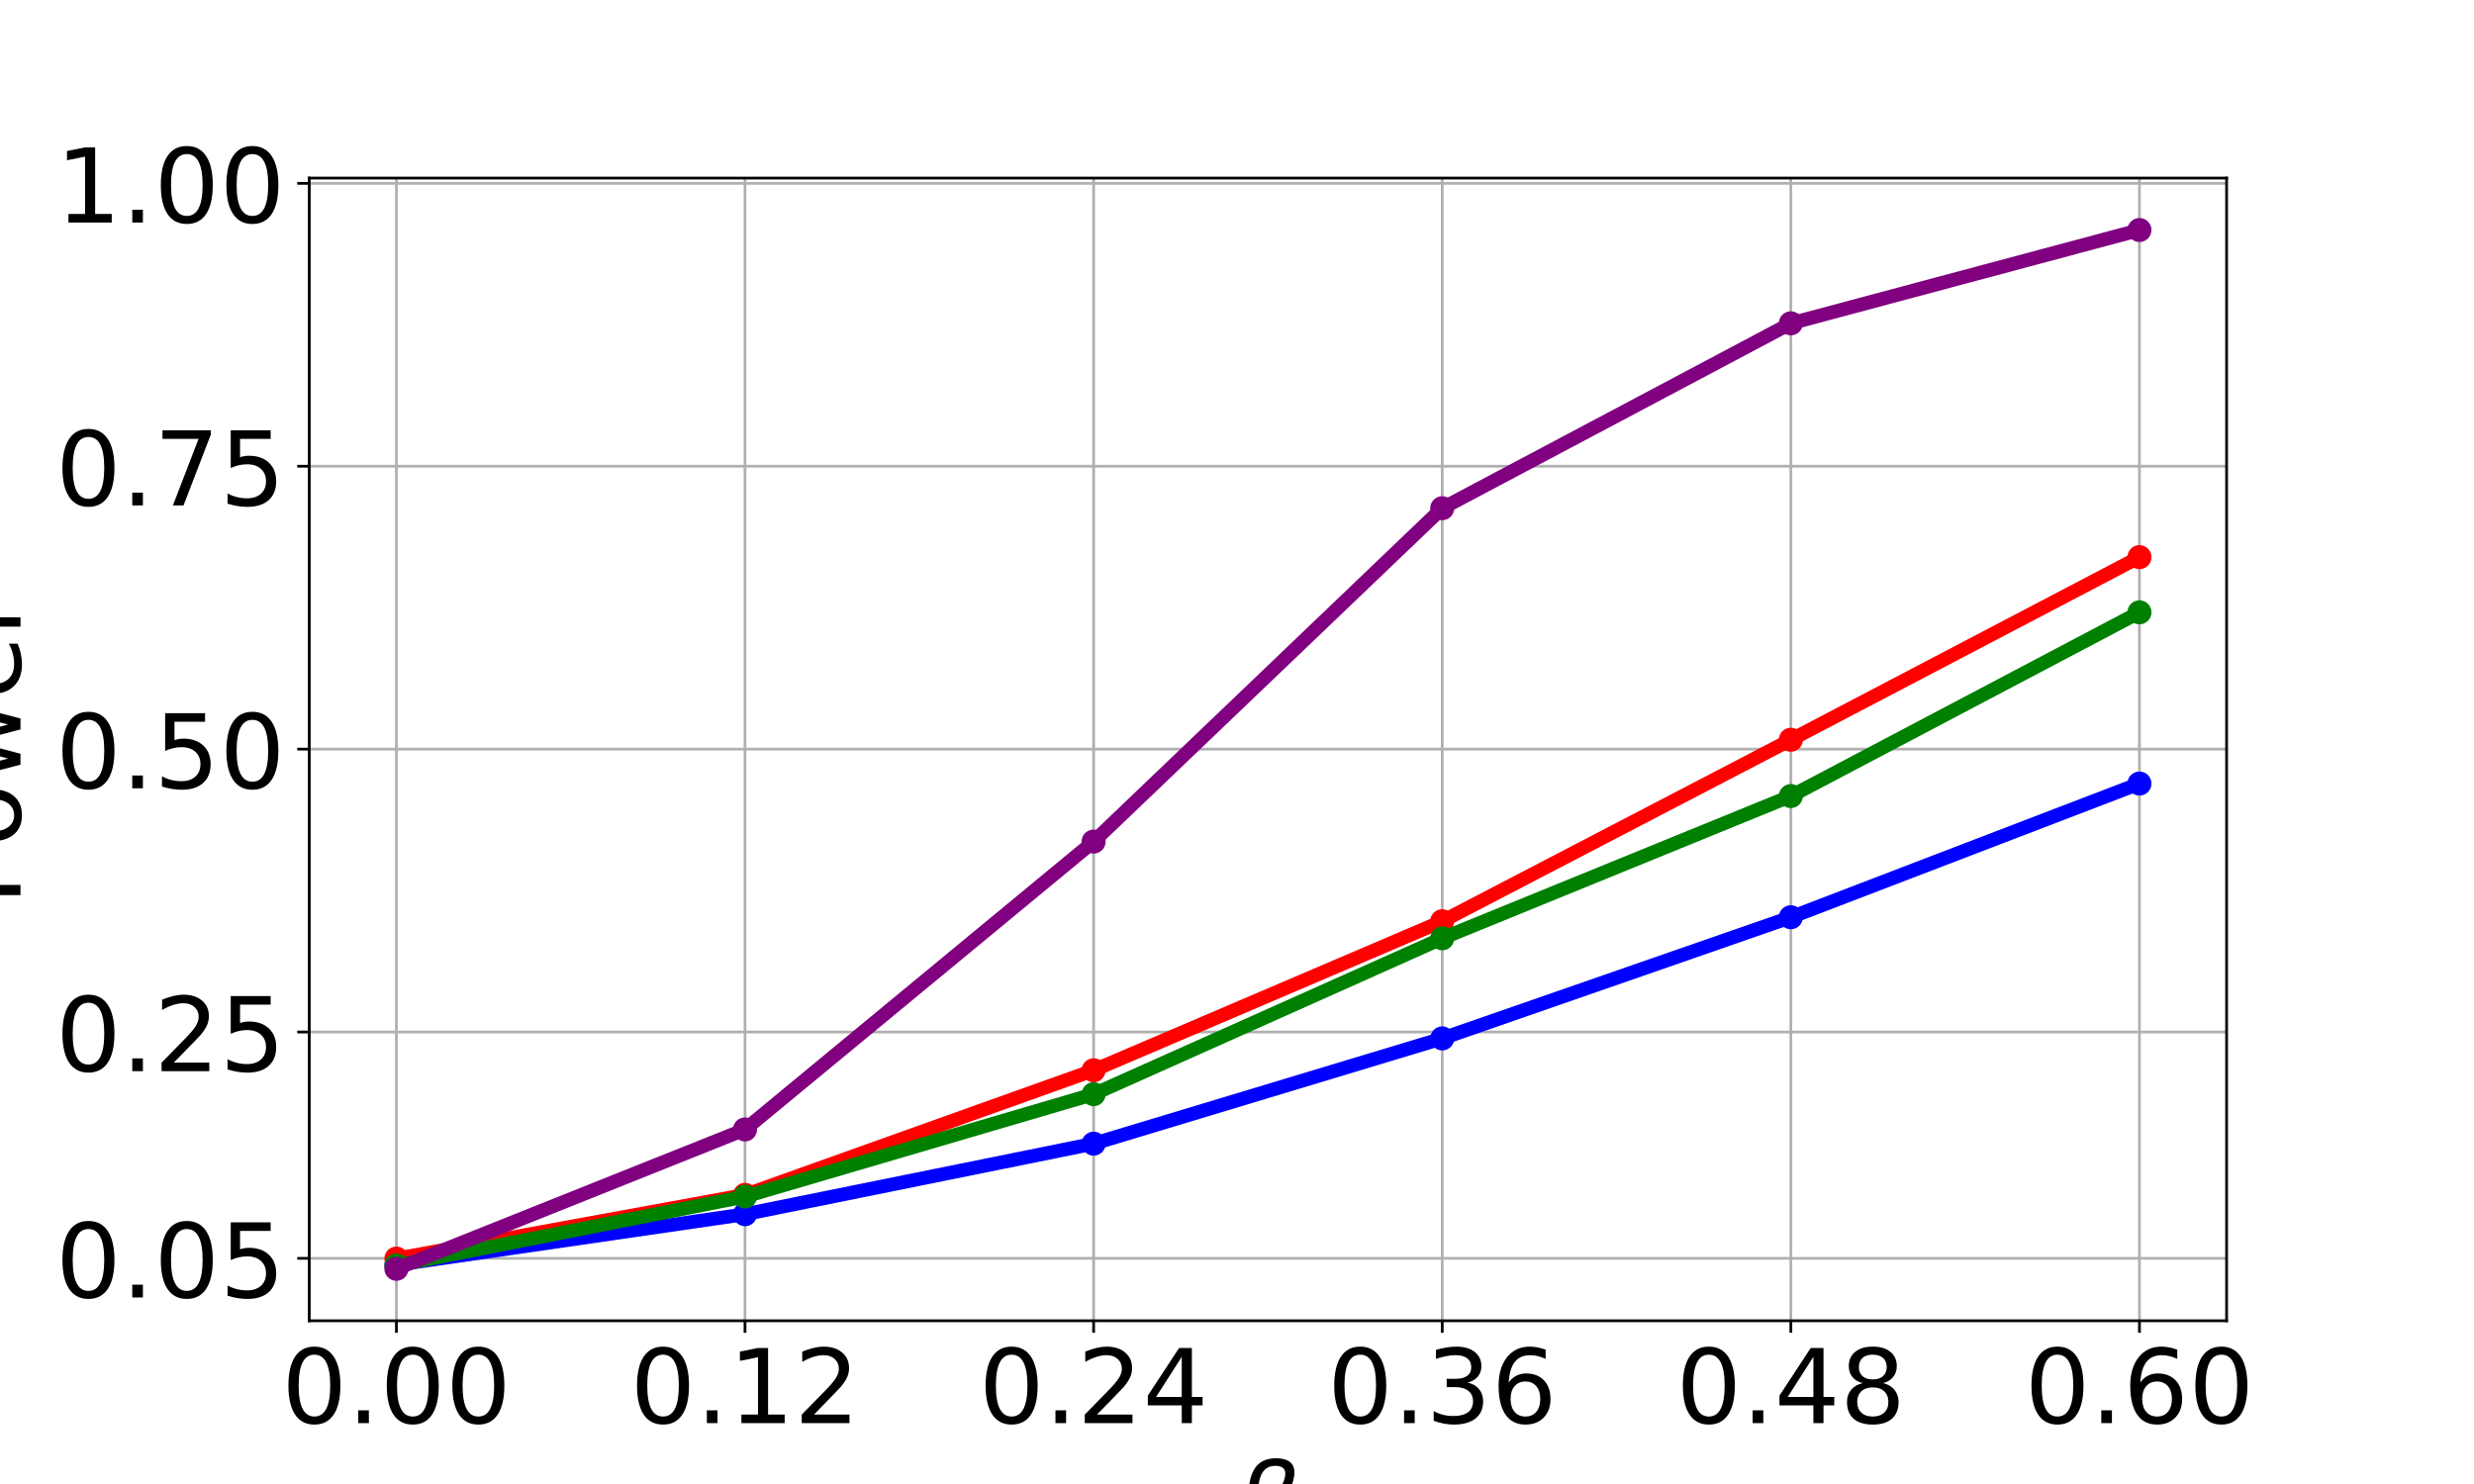
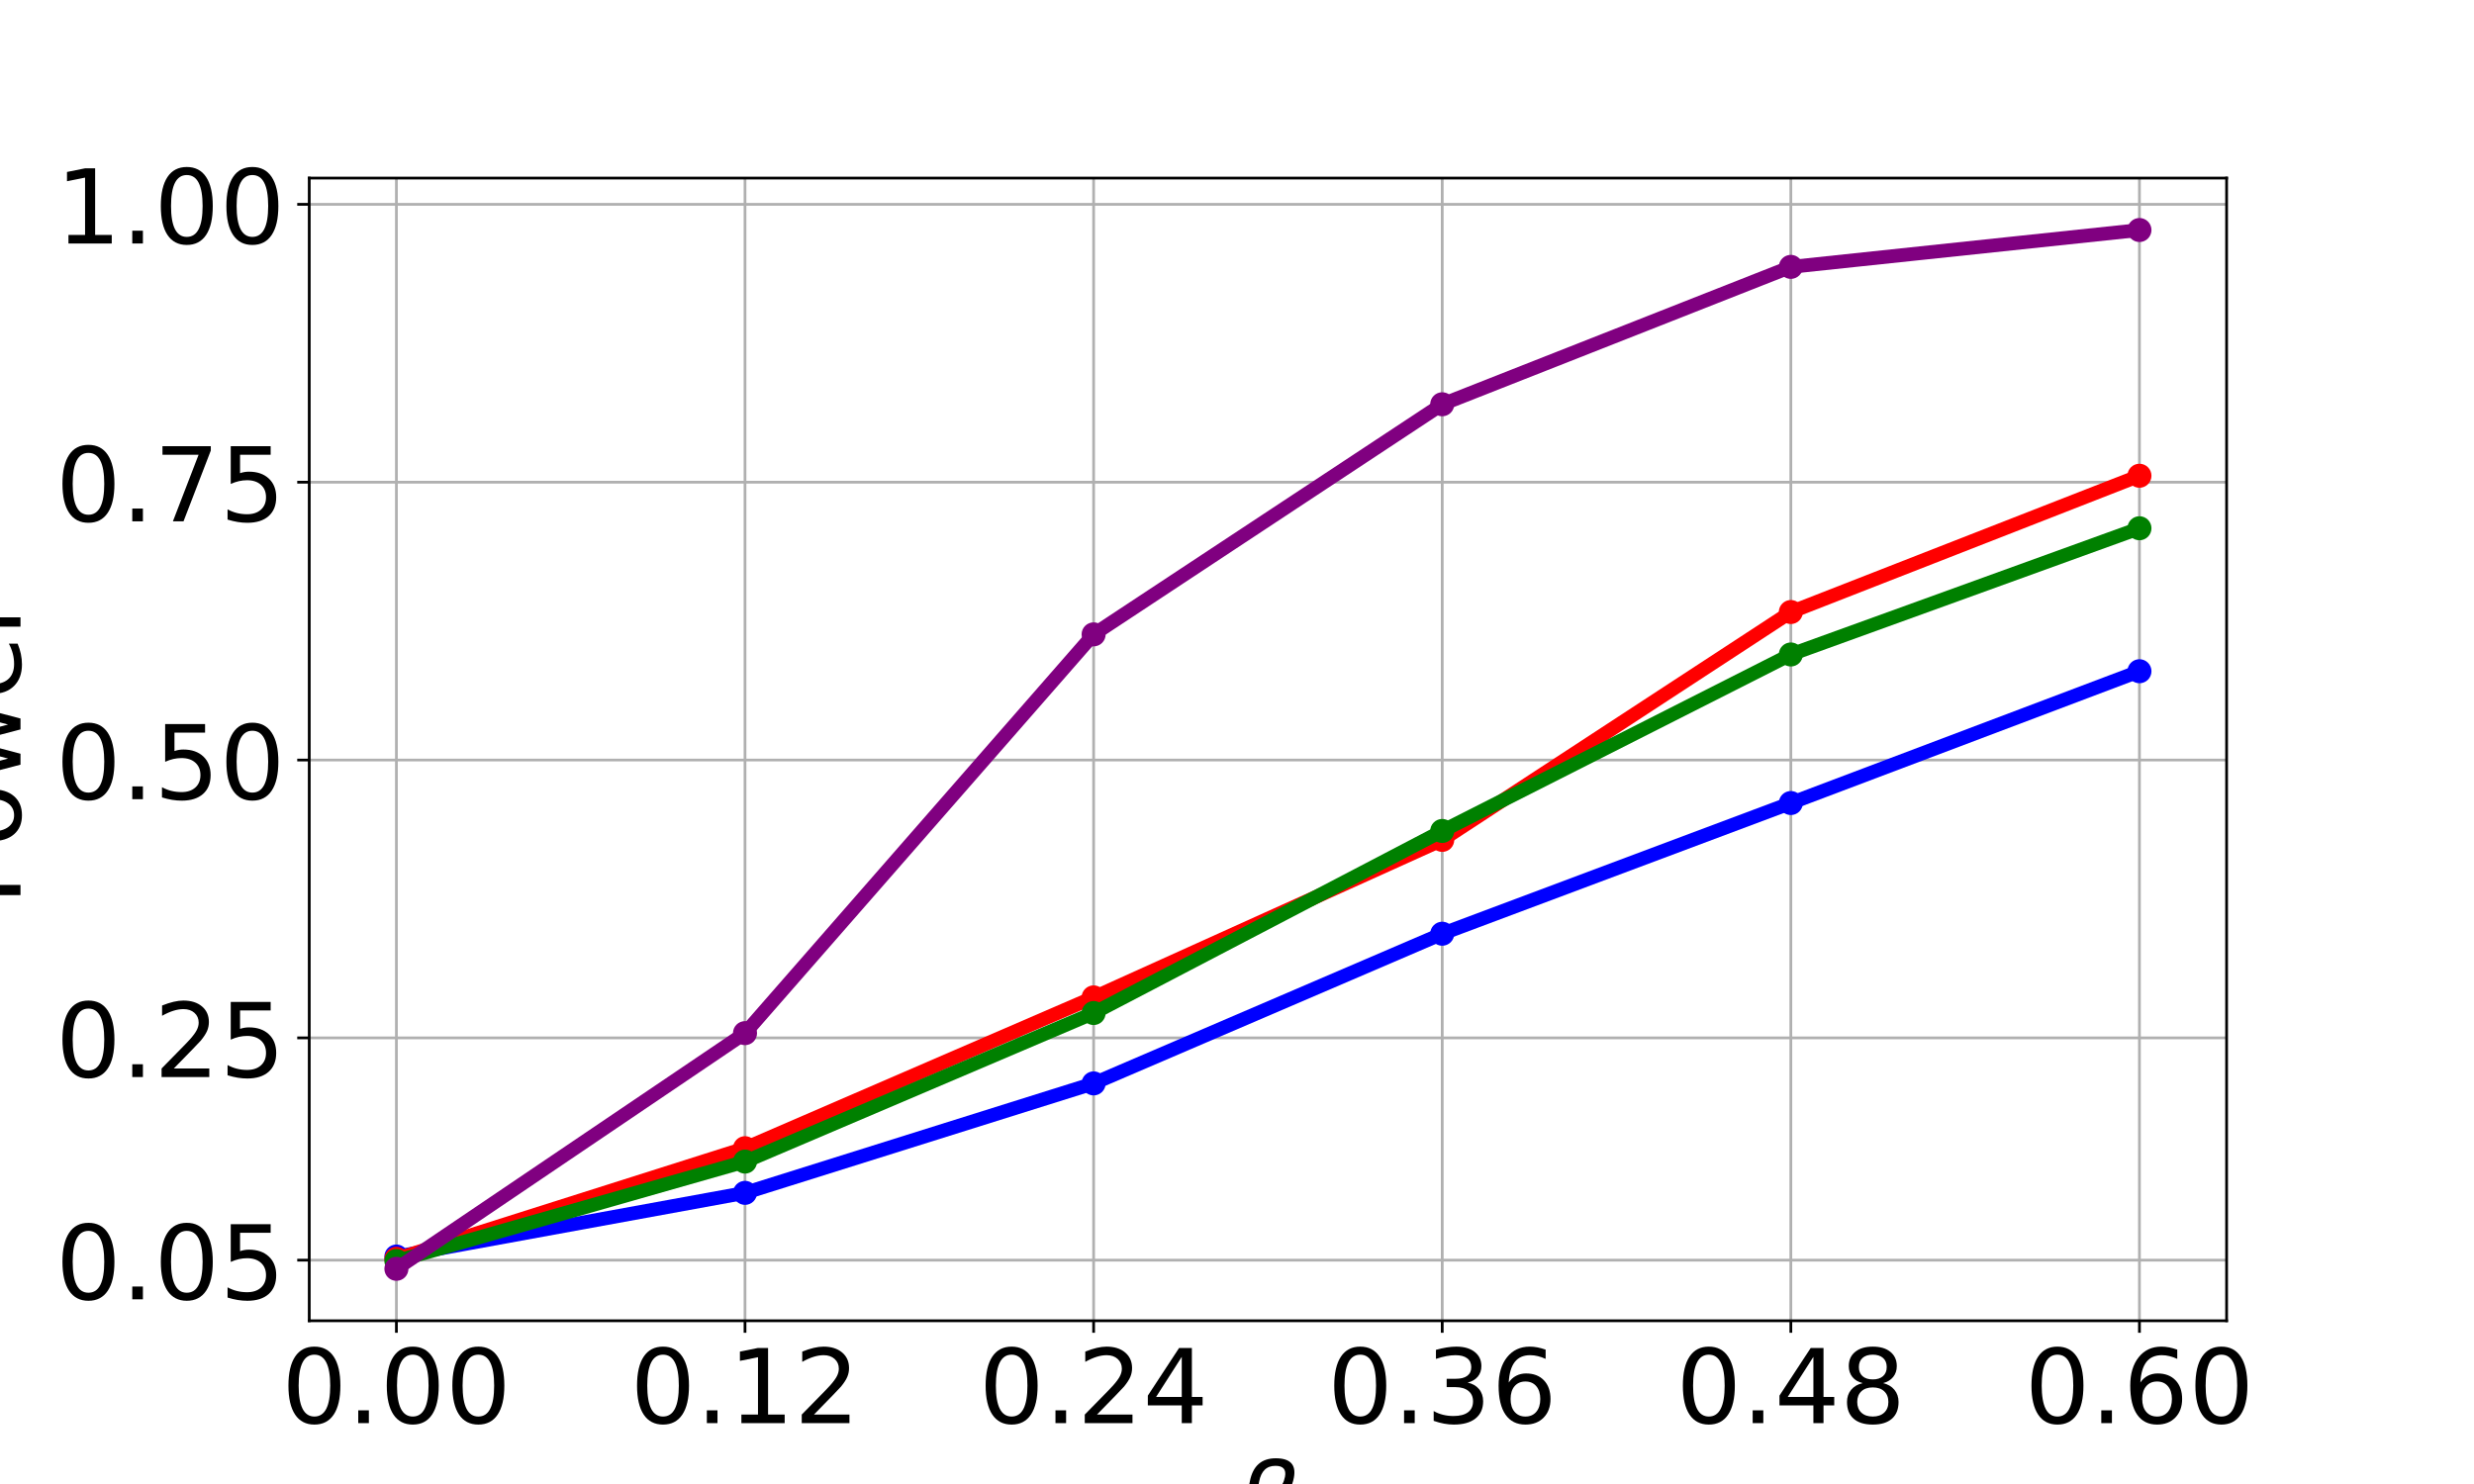
<svg xmlns="http://www.w3.org/2000/svg" xmlns:xlink="http://www.w3.org/1999/xlink" width="720pt" height="432pt" viewBox="0 0 720 432" version="1.1">
  <defs>
    <style type="text/css">*{stroke-linejoin: round; stroke-linecap: butt}</style>
  </defs>
  <g id="figure_1">
    <g id="patch_1">
      <path d="M 0 432  L 720 432  L 720 0  L 0 0  z " style="fill: #ffffff" />
    </g>
    <g id="axes_1">
      <g id="patch_2">
        <path d="M 90 384.48  L 648 384.48  L 648 51.84  L 90 51.84  z " style="fill: #ffffff" />
      </g>
      <g id="matplotlib.axis_1">
        <g id="xtick_1">
          <g id="line2d_1">
-             <path d="M 115.364 384.48  L 115.364 51.84  " clip-path="url(#p33653e7f3c)" style="fill: none; stroke: #b0b0b0; stroke-width: 0.8; stroke-linecap: square" />
+             <path d="M 115.364 384.48  L 115.364 51.84  " clip-path="url(#p236412718e)" style="fill: none; stroke: #b0b0b0; stroke-width: 0.8; stroke-linecap: square" />
          </g>
          <g id="line2d_2">
            <defs>
-               <path id="m1dc0905511" d="M 0 0  L 0 3.5  " style="stroke: #000000; stroke-width: 0.8" />
+               <path id="mf3af768a9d" d="M 0 0  L 0 3.5  " style="stroke: #000000; stroke-width: 0.8" />
            </defs>
            <g>
-               <use xlink:href="#m1dc0905511" x="115.364" y="384.48" style="stroke: #000000; stroke-width: 0.8" />
+               <use xlink:href="#mf3af768a9d" x="115.364" y="384.48" style="stroke: #000000; stroke-width: 0.8" />
            </g>
          </g>
          <g id="text_1">
            <g transform="translate(81.9652 414.2753) scale(0.3 -0.3)">
              <defs>
                <path id="DejaVuSans-30" d="M 2034 4250  Q 1547 4250 1301 3770  Q 1056 3291 1056 2328  Q 1056 1369 1301 889  Q 1547 409 2034 409  Q 2525 409 2770 889  Q 3016 1369 3016 2328  Q 3016 3291 2770 3770  Q 2525 4250 2034 4250  z M 2034 4750  Q 2819 4750 3233 4129  Q 3647 3509 3647 2328  Q 3647 1150 3233 529  Q 2819 -91 2034 -91  Q 1250 -91 836 529  Q 422 1150 422 2328  Q 422 3509 836 4129  Q 1250 4750 2034 4750  z " transform="scale(0.015625)" />
                <path id="DejaVuSans-2e" d="M 684 794  L 1344 794  L 1344 0  L 684 0  L 684 794  z " transform="scale(0.015625)" />
              </defs>
              <use xlink:href="#DejaVuSans-30" />
              <use xlink:href="#DejaVuSans-2e" x="63.623" />
              <use xlink:href="#DejaVuSans-30" x="95.41" />
              <use xlink:href="#DejaVuSans-30" x="159.033" />
            </g>
          </g>
        </g>
        <g id="xtick_2">
          <g id="line2d_3">
-             <path d="M 216.818 384.48  L 216.818 51.84  " clip-path="url(#p33653e7f3c)" style="fill: none; stroke: #b0b0b0; stroke-width: 0.8; stroke-linecap: square" />
+             <path d="M 216.818 384.48  L 216.818 51.84  " clip-path="url(#p236412718e)" style="fill: none; stroke: #b0b0b0; stroke-width: 0.8; stroke-linecap: square" />
          </g>
          <g id="line2d_4">
            <g>
-               <use xlink:href="#m1dc0905511" x="216.818" y="384.48" style="stroke: #000000; stroke-width: 0.8" />
+               <use xlink:href="#mf3af768a9d" x="216.818" y="384.48" style="stroke: #000000; stroke-width: 0.8" />
            </g>
          </g>
          <g id="text_2">
            <g transform="translate(183.4197 414.2753) scale(0.3 -0.3)">
              <defs>
                <path id="DejaVuSans-31" d="M 794 531  L 1825 531  L 1825 4091  L 703 3866  L 703 4441  L 1819 4666  L 2450 4666  L 2450 531  L 3481 531  L 3481 0  L 794 0  L 794 531  z " transform="scale(0.015625)" />
                <path id="DejaVuSans-32" d="M 1228 531  L 3431 531  L 3431 0  L 469 0  L 469 531  Q 828 903 1448 1529  Q 2069 2156 2228 2338  Q 2531 2678 2651 2914  Q 2772 3150 2772 3378  Q 2772 3750 2511 3984  Q 2250 4219 1831 4219  Q 1534 4219 1204 4116  Q 875 4013 500 3803  L 500 4441  Q 881 4594 1212 4672  Q 1544 4750 1819 4750  Q 2544 4750 2975 4387  Q 3406 4025 3406 3419  Q 3406 3131 3298 2873  Q 3191 2616 2906 2266  Q 2828 2175 2409 1742  Q 1991 1309 1228 531  z " transform="scale(0.015625)" />
              </defs>
              <use xlink:href="#DejaVuSans-30" />
              <use xlink:href="#DejaVuSans-2e" x="63.623" />
              <use xlink:href="#DejaVuSans-31" x="95.41" />
              <use xlink:href="#DejaVuSans-32" x="159.033" />
            </g>
          </g>
        </g>
        <g id="xtick_3">
          <g id="line2d_5">
-             <path d="M 318.273 384.48  L 318.273 51.84  " clip-path="url(#p33653e7f3c)" style="fill: none; stroke: #b0b0b0; stroke-width: 0.8; stroke-linecap: square" />
+             <path d="M 318.273 384.48  L 318.273 51.84  " clip-path="url(#p236412718e)" style="fill: none; stroke: #b0b0b0; stroke-width: 0.8; stroke-linecap: square" />
          </g>
          <g id="line2d_6">
            <g>
-               <use xlink:href="#m1dc0905511" x="318.273" y="384.48" style="stroke: #000000; stroke-width: 0.8" />
+               <use xlink:href="#mf3af768a9d" x="318.273" y="384.48" style="stroke: #000000; stroke-width: 0.8" />
            </g>
          </g>
          <g id="text_3">
            <g transform="translate(284.8743 414.2753) scale(0.3 -0.3)">
              <defs>
                <path id="DejaVuSans-34" d="M 2419 4116  L 825 1625  L 2419 1625  L 2419 4116  z M 2253 4666  L 3047 4666  L 3047 1625  L 3713 1625  L 3713 1100  L 3047 1100  L 3047 0  L 2419 0  L 2419 1100  L 313 1100  L 313 1709  L 2253 4666  z " transform="scale(0.015625)" />
              </defs>
              <use xlink:href="#DejaVuSans-30" />
              <use xlink:href="#DejaVuSans-2e" x="63.623" />
              <use xlink:href="#DejaVuSans-32" x="95.41" />
              <use xlink:href="#DejaVuSans-34" x="159.033" />
            </g>
          </g>
        </g>
        <g id="xtick_4">
          <g id="line2d_7">
-             <path d="M 419.727 384.48  L 419.727 51.84  " clip-path="url(#p33653e7f3c)" style="fill: none; stroke: #b0b0b0; stroke-width: 0.8; stroke-linecap: square" />
+             <path d="M 419.727 384.48  L 419.727 51.84  " clip-path="url(#p236412718e)" style="fill: none; stroke: #b0b0b0; stroke-width: 0.8; stroke-linecap: square" />
          </g>
          <g id="line2d_8">
            <g>
-               <use xlink:href="#m1dc0905511" x="419.727" y="384.48" style="stroke: #000000; stroke-width: 0.8" />
+               <use xlink:href="#mf3af768a9d" x="419.727" y="384.48" style="stroke: #000000; stroke-width: 0.8" />
            </g>
          </g>
          <g id="text_4">
            <g transform="translate(386.3288 414.2753) scale(0.3 -0.3)">
              <defs>
                <path id="DejaVuSans-33" d="M 2597 2516  Q 3050 2419 3304 2112  Q 3559 1806 3559 1356  Q 3559 666 3084 287  Q 2609 -91 1734 -91  Q 1441 -91 1130 -33  Q 819 25 488 141  L 488 750  Q 750 597 1062 519  Q 1375 441 1716 441  Q 2309 441 2620 675  Q 2931 909 2931 1356  Q 2931 1769 2642 2001  Q 2353 2234 1838 2234  L 1294 2234  L 1294 2753  L 1863 2753  Q 2328 2753 2575 2939  Q 2822 3125 2822 3475  Q 2822 3834 2567 4026  Q 2313 4219 1838 4219  Q 1578 4219 1281 4162  Q 984 4106 628 3988  L 628 4550  Q 988 4650 1302 4700  Q 1616 4750 1894 4750  Q 2613 4750 3031 4423  Q 3450 4097 3450 3541  Q 3450 3153 3228 2886  Q 3006 2619 2597 2516  z " transform="scale(0.015625)" />
                <path id="DejaVuSans-36" d="M 2113 2584  Q 1688 2584 1439 2293  Q 1191 2003 1191 1497  Q 1191 994 1439 701  Q 1688 409 2113 409  Q 2538 409 2786 701  Q 3034 994 3034 1497  Q 3034 2003 2786 2293  Q 2538 2584 2113 2584  z M 3366 4563  L 3366 3988  Q 3128 4100 2886 4159  Q 2644 4219 2406 4219  Q 1781 4219 1451 3797  Q 1122 3375 1075 2522  Q 1259 2794 1537 2939  Q 1816 3084 2150 3084  Q 2853 3084 3261 2657  Q 3669 2231 3669 1497  Q 3669 778 3244 343  Q 2819 -91 2113 -91  Q 1303 -91 875 529  Q 447 1150 447 2328  Q 447 3434 972 4092  Q 1497 4750 2381 4750  Q 2619 4750 2861 4703  Q 3103 4656 3366 4563  z " transform="scale(0.015625)" />
              </defs>
              <use xlink:href="#DejaVuSans-30" />
              <use xlink:href="#DejaVuSans-2e" x="63.623" />
              <use xlink:href="#DejaVuSans-33" x="95.41" />
              <use xlink:href="#DejaVuSans-36" x="159.033" />
            </g>
          </g>
        </g>
        <g id="xtick_5">
          <g id="line2d_9">
-             <path d="M 521.182 384.48  L 521.182 51.84  " clip-path="url(#p33653e7f3c)" style="fill: none; stroke: #b0b0b0; stroke-width: 0.8; stroke-linecap: square" />
+             <path d="M 521.182 384.48  L 521.182 51.84  " clip-path="url(#p236412718e)" style="fill: none; stroke: #b0b0b0; stroke-width: 0.8; stroke-linecap: square" />
          </g>
          <g id="line2d_10">
            <g>
-               <use xlink:href="#m1dc0905511" x="521.182" y="384.48" style="stroke: #000000; stroke-width: 0.8" />
+               <use xlink:href="#mf3af768a9d" x="521.182" y="384.48" style="stroke: #000000; stroke-width: 0.8" />
            </g>
          </g>
          <g id="text_5">
            <g transform="translate(487.7834 414.2753) scale(0.3 -0.3)">
              <defs>
                <path id="DejaVuSans-38" d="M 2034 2216  Q 1584 2216 1326 1975  Q 1069 1734 1069 1313  Q 1069 891 1326 650  Q 1584 409 2034 409  Q 2484 409 2743 651  Q 3003 894 3003 1313  Q 3003 1734 2745 1975  Q 2488 2216 2034 2216  z M 1403 2484  Q 997 2584 770 2862  Q 544 3141 544 3541  Q 544 4100 942 4425  Q 1341 4750 2034 4750  Q 2731 4750 3128 4425  Q 3525 4100 3525 3541  Q 3525 3141 3298 2862  Q 3072 2584 2669 2484  Q 3125 2378 3379 2068  Q 3634 1759 3634 1313  Q 3634 634 3220 271  Q 2806 -91 2034 -91  Q 1263 -91 848 271  Q 434 634 434 1313  Q 434 1759 690 2068  Q 947 2378 1403 2484  z M 1172 3481  Q 1172 3119 1398 2916  Q 1625 2713 2034 2713  Q 2441 2713 2670 2916  Q 2900 3119 2900 3481  Q 2900 3844 2670 4047  Q 2441 4250 2034 4250  Q 1625 4250 1398 4047  Q 1172 3844 1172 3481  z " transform="scale(0.015625)" />
              </defs>
              <use xlink:href="#DejaVuSans-30" />
              <use xlink:href="#DejaVuSans-2e" x="63.623" />
              <use xlink:href="#DejaVuSans-34" x="95.41" />
              <use xlink:href="#DejaVuSans-38" x="159.033" />
            </g>
          </g>
        </g>
        <g id="xtick_6">
          <g id="line2d_11">
-             <path d="M 622.636 384.48  L 622.636 51.84  " clip-path="url(#p33653e7f3c)" style="fill: none; stroke: #b0b0b0; stroke-width: 0.8; stroke-linecap: square" />
+             <path d="M 622.636 384.48  L 622.636 51.84  " clip-path="url(#p236412718e)" style="fill: none; stroke: #b0b0b0; stroke-width: 0.8; stroke-linecap: square" />
          </g>
          <g id="line2d_12">
            <g>
-               <use xlink:href="#m1dc0905511" x="622.636" y="384.48" style="stroke: #000000; stroke-width: 0.8" />
+               <use xlink:href="#mf3af768a9d" x="622.636" y="384.48" style="stroke: #000000; stroke-width: 0.8" />
            </g>
          </g>
          <g id="text_6">
            <g transform="translate(589.2379 414.2753) scale(0.3 -0.3)">
              <use xlink:href="#DejaVuSans-30" />
              <use xlink:href="#DejaVuSans-2e" x="63.623" />
              <use xlink:href="#DejaVuSans-36" x="95.41" />
              <use xlink:href="#DejaVuSans-30" x="159.033" />
            </g>
          </g>
        </g>
        <g id="text_7">
          <g transform="translate(359.4 447.6144) scale(0.3 -0.3)">
            <defs>
              <path id="DejaVuSans-Oblique-3b2" d="M 872 216  L 572 -1331  L -6 -1331  L 928 3478  Q 1206 4903 2538 4903  Q 3888 4903 3659 3700  Q 3503 2844 2894 2531  Q 3713 2250 3553 1416  Q 3272 -69 1759 -66  Q 1097 -63 872 216  z M 1019 966  Q 1259 422 1875 425  Q 2775 425 2966 1406  Q 3138 2288 1675 2219  L 1778 2750  Q 2909 2731 3106 3750  Q 3241 4438 2509 4434  Q 1691 4434 1503 3459  L 1019 966  z " transform="scale(0.015625)" />
            </defs>
            <use xlink:href="#DejaVuSans-Oblique-3b2" transform="translate(0 0.390625)" />
          </g>
        </g>
      </g>
      <g id="matplotlib.axis_2">
        <g id="ytick_1">
          <g id="line2d_13">
-             <path d="M 90 300.426  L 648 300.426  " clip-path="url(#p33653e7f3c)" style="fill: none; stroke: #b0b0b0; stroke-width: 0.8; stroke-linecap: square" />
+             <path d="M 90 302.133  L 648 302.133  " clip-path="url(#p236412718e)" style="fill: none; stroke: #b0b0b0; stroke-width: 0.8; stroke-linecap: square" />
          </g>
          <g id="line2d_14">
            <defs>
-               <path id="m7a23d8d7e8" d="M 0 0  L -3.5 0  " style="stroke: #000000; stroke-width: 0.8" />
+               <path id="m9c028bab75" d="M 0 0  L -3.5 0  " style="stroke: #000000; stroke-width: 0.8" />
            </defs>
            <g>
-               <use xlink:href="#m7a23d8d7e8" x="90" y="300.426" style="stroke: #000000; stroke-width: 0.8" />
+               <use xlink:href="#m9c028bab75" x="90" y="302.133" style="stroke: #000000; stroke-width: 0.8" />
            </g>
          </g>
          <g id="text_8">
-             <g transform="translate(16.20312 311.8234) scale(0.3 -0.3)">
+             <g transform="translate(16.20312 313.5306) scale(0.3 -0.3)">
              <defs>
                <path id="DejaVuSans-35" d="M 691 4666  L 3169 4666  L 3169 4134  L 1269 4134  L 1269 2991  Q 1406 3038 1543 3061  Q 1681 3084 1819 3084  Q 2600 3084 3056 2656  Q 3513 2228 3513 1497  Q 3513 744 3044 326  Q 2575 -91 1722 -91  Q 1428 -91 1123 -41  Q 819 9 494 109  L 494 744  Q 775 591 1075 516  Q 1375 441 1709 441  Q 2250 441 2565 725  Q 2881 1009 2881 1497  Q 2881 1984 2565 2268  Q 2250 2553 1709 2553  Q 1456 2553 1204 2497  Q 953 2441 691 2322  L 691 4666  z " transform="scale(0.015625)" />
              </defs>
              <use xlink:href="#DejaVuSans-30" />
              <use xlink:href="#DejaVuSans-2e" x="63.623" />
              <use xlink:href="#DejaVuSans-32" x="95.41" />
              <use xlink:href="#DejaVuSans-35" x="159.033" />
            </g>
          </g>
        </g>
        <g id="ytick_2">
          <g id="line2d_15">
-             <path d="M 90 218.077  L 648 218.077  " clip-path="url(#p33653e7f3c)" style="fill: none; stroke: #b0b0b0; stroke-width: 0.8; stroke-linecap: square" />
+             <path d="M 90 221.249  L 648 221.249  " clip-path="url(#p236412718e)" style="fill: none; stroke: #b0b0b0; stroke-width: 0.8; stroke-linecap: square" />
          </g>
          <g id="line2d_16">
            <g>
-               <use xlink:href="#m7a23d8d7e8" x="90" y="218.077" style="stroke: #000000; stroke-width: 0.8" />
+               <use xlink:href="#m9c028bab75" x="90" y="221.249" style="stroke: #000000; stroke-width: 0.8" />
            </g>
          </g>
          <g id="text_9">
-             <g transform="translate(16.20312 229.4749) scale(0.3 -0.3)">
+             <g transform="translate(16.20312 232.6467) scale(0.3 -0.3)">
              <use xlink:href="#DejaVuSans-30" />
              <use xlink:href="#DejaVuSans-2e" x="63.623" />
              <use xlink:href="#DejaVuSans-35" x="95.41" />
              <use xlink:href="#DejaVuSans-30" x="159.033" />
            </g>
          </g>
        </g>
        <g id="ytick_3">
          <g id="line2d_17">
-             <path d="M 90 135.729  L 648 135.729  " clip-path="url(#p33653e7f3c)" style="fill: none; stroke: #b0b0b0; stroke-width: 0.8; stroke-linecap: square" />
+             <path d="M 90 140.365  L 648 140.365  " clip-path="url(#p236412718e)" style="fill: none; stroke: #b0b0b0; stroke-width: 0.8; stroke-linecap: square" />
          </g>
          <g id="line2d_18">
            <g>
-               <use xlink:href="#m7a23d8d7e8" x="90" y="135.729" style="stroke: #000000; stroke-width: 0.8" />
+               <use xlink:href="#m9c028bab75" x="90" y="140.365" style="stroke: #000000; stroke-width: 0.8" />
            </g>
          </g>
          <g id="text_10">
-             <g transform="translate(16.20312 147.1263) scale(0.3 -0.3)">
+             <g transform="translate(16.20312 151.7628) scale(0.3 -0.3)">
              <defs>
                <path id="DejaVuSans-37" d="M 525 4666  L 3525 4666  L 3525 4397  L 1831 0  L 1172 0  L 2766 4134  L 525 4134  L 525 4666  z " transform="scale(0.015625)" />
              </defs>
              <use xlink:href="#DejaVuSans-30" />
              <use xlink:href="#DejaVuSans-2e" x="63.623" />
              <use xlink:href="#DejaVuSans-37" x="95.41" />
              <use xlink:href="#DejaVuSans-35" x="159.033" />
            </g>
          </g>
        </g>
        <g id="ytick_4">
          <g id="line2d_19">
-             <path d="M 90 53.38  L 648 53.38  " clip-path="url(#p33653e7f3c)" style="fill: none; stroke: #b0b0b0; stroke-width: 0.8; stroke-linecap: square" />
+             <path d="M 90 59.481  L 648 59.481  " clip-path="url(#p236412718e)" style="fill: none; stroke: #b0b0b0; stroke-width: 0.8; stroke-linecap: square" />
          </g>
          <g id="line2d_20">
            <g>
-               <use xlink:href="#m7a23d8d7e8" x="90" y="53.38" style="stroke: #000000; stroke-width: 0.8" />
+               <use xlink:href="#m9c028bab75" x="90" y="59.481" style="stroke: #000000; stroke-width: 0.8" />
            </g>
          </g>
          <g id="text_11">
-             <g transform="translate(16.20312 64.77781) scale(0.3 -0.3)">
+             <g transform="translate(16.20312 70.87895) scale(0.3 -0.3)">
              <use xlink:href="#DejaVuSans-31" />
              <use xlink:href="#DejaVuSans-2e" x="63.623" />
              <use xlink:href="#DejaVuSans-30" x="95.41" />
              <use xlink:href="#DejaVuSans-30" x="159.033" />
            </g>
          </g>
        </g>
        <g id="ytick_5">
          <g id="line2d_21">
-             <path d="M 90 366.305  L 648 366.305  " clip-path="url(#p33653e7f3c)" style="fill: none; stroke: #b0b0b0; stroke-width: 0.8; stroke-linecap: square" />
+             <path d="M 90 366.84  L 648 366.84  " clip-path="url(#p236412718e)" style="fill: none; stroke: #b0b0b0; stroke-width: 0.8; stroke-linecap: square" />
          </g>
          <g id="line2d_22">
            <g>
-               <use xlink:href="#m7a23d8d7e8" x="90" y="366.305" style="stroke: #000000; stroke-width: 0.8" />
+               <use xlink:href="#m9c028bab75" x="90" y="366.84" style="stroke: #000000; stroke-width: 0.8" />
            </g>
          </g>
          <g id="text_12">
-             <g transform="translate(16.20312 377.7022) scale(0.3 -0.3)">
+             <g transform="translate(16.20312 378.2377) scale(0.3 -0.3)">
              <use xlink:href="#DejaVuSans-30" />
              <use xlink:href="#DejaVuSans-2e" x="63.623" />
              <use xlink:href="#DejaVuSans-30" x="95.41" />
              <use xlink:href="#DejaVuSans-35" x="159.033" />
            </g>
          </g>
        </g>
        <g id="text_13">
          <g transform="translate(5.964062 263.5022) rotate(-90) scale(0.3 -0.3)">
            <defs>
              <path id="DejaVuSans-50" d="M 1259 4147  L 1259 2394  L 2053 2394  Q 2494 2394 2734 2622  Q 2975 2850 2975 3272  Q 2975 3691 2734 3919  Q 2494 4147 2053 4147  L 1259 4147  z M 628 4666  L 2053 4666  Q 2838 4666 3239 4311  Q 3641 3956 3641 3272  Q 3641 2581 3239 2228  Q 2838 1875 2053 1875  L 1259 1875  L 1259 0  L 628 0  L 628 4666  z " transform="scale(0.015625)" />
              <path id="DejaVuSans-6f" d="M 1959 3097  Q 1497 3097 1228 2736  Q 959 2375 959 1747  Q 959 1119 1226 758  Q 1494 397 1959 397  Q 2419 397 2687 759  Q 2956 1122 2956 1747  Q 2956 2369 2687 2733  Q 2419 3097 1959 3097  z M 1959 3584  Q 2709 3584 3137 3096  Q 3566 2609 3566 1747  Q 3566 888 3137 398  Q 2709 -91 1959 -91  Q 1206 -91 779 398  Q 353 888 353 1747  Q 353 2609 779 3096  Q 1206 3584 1959 3584  z " transform="scale(0.015625)" />
              <path id="DejaVuSans-77" d="M 269 3500  L 844 3500  L 1563 769  L 2278 3500  L 2956 3500  L 3675 769  L 4391 3500  L 4966 3500  L 4050 0  L 3372 0  L 2619 2869  L 1863 0  L 1184 0  L 269 3500  z " transform="scale(0.015625)" />
              <path id="DejaVuSans-65" d="M 3597 1894  L 3597 1613  L 953 1613  Q 991 1019 1311 708  Q 1631 397 2203 397  Q 2534 397 2845 478  Q 3156 559 3463 722  L 3463 178  Q 3153 47 2828 -22  Q 2503 -91 2169 -91  Q 1331 -91 842 396  Q 353 884 353 1716  Q 353 2575 817 3079  Q 1281 3584 2069 3584  Q 2775 3584 3186 3129  Q 3597 2675 3597 1894  z M 3022 2063  Q 3016 2534 2758 2815  Q 2500 3097 2075 3097  Q 1594 3097 1305 2825  Q 1016 2553 972 2059  L 3022 2063  z " transform="scale(0.015625)" />
              <path id="DejaVuSans-72" d="M 2631 2963  Q 2534 3019 2420 3045  Q 2306 3072 2169 3072  Q 1681 3072 1420 2755  Q 1159 2438 1159 1844  L 1159 0  L 581 0  L 581 3500  L 1159 3500  L 1159 2956  Q 1341 3275 1631 3429  Q 1922 3584 2338 3584  Q 2397 3584 2469 3576  Q 2541 3569 2628 3553  L 2631 2963  z " transform="scale(0.015625)" />
            </defs>
            <use xlink:href="#DejaVuSans-50" />
            <use xlink:href="#DejaVuSans-6f" x="56.678" />
            <use xlink:href="#DejaVuSans-77" x="117.859" />
            <use xlink:href="#DejaVuSans-65" x="199.646" />
            <use xlink:href="#DejaVuSans-72" x="261.17" />
          </g>
        </g>
      </g>
      <g id="line2d_23">
-         <path d="M 115.364 368.201  L 216.818 353.462  L 318.273 332.926  L 419.727 302.289  L 521.182 267.014  L 622.636 228.096  " clip-path="url(#p33653e7f3c)" style="fill: none; stroke: #0000ff; stroke-width: 4; stroke-linecap: square" />
+         <path d="M 115.364 365.783  L 216.818 347.249  L 318.273 315.383  L 419.727 271.812  L 521.182 233.768  L 622.636 195.399  " clip-path="url(#p236412718e)" style="fill: none; stroke: #0000ff; stroke-width: 4; stroke-linecap: square" />
        <defs>
-           <path id="m9dc13ab843" d="M 0 3  C 0.796 3 1.559 2.684 2.121 2.121  C 2.684 1.559 3 0.796 3 0  C 3 -0.796 2.684 -1.559 2.121 -2.121  C 1.559 -2.684 0.796 -3 0 -3  C -0.796 -3 -1.559 -2.684 -2.121 -2.121  C -2.684 -1.559 -3 -0.796 -3 0  C -3 0.796 -2.684 1.559 -2.121 2.121  C -1.559 2.684 -0.796 3 0 3  z " style="stroke: #0000ff" />
+           <path id="mfd827bd899" d="M 0 3  C 0.796 3 1.559 2.684 2.121 2.121  C 2.684 1.559 3 0.796 3 0  C 3 -0.796 2.684 -1.559 2.121 -2.121  C 1.559 -2.684 0.796 -3 0 -3  C -0.796 -3 -1.559 -2.684 -2.121 -2.121  C -2.684 -1.559 -3 -0.796 -3 0  C -3 0.796 -2.684 1.559 -2.121 2.121  C -1.559 2.684 -0.796 3 0 3  z " style="stroke: #0000ff" />
        </defs>
-         <g clip-path="url(#p33653e7f3c)">
-           <use xlink:href="#m9dc13ab843" x="115.364" y="368.201" style="fill: #0000ff; stroke: #0000ff" />
-           <use xlink:href="#m9dc13ab843" x="216.818" y="353.462" style="fill: #0000ff; stroke: #0000ff" />
-           <use xlink:href="#m9dc13ab843" x="318.273" y="332.926" style="fill: #0000ff; stroke: #0000ff" />
-           <use xlink:href="#m9dc13ab843" x="419.727" y="302.289" style="fill: #0000ff; stroke: #0000ff" />
-           <use xlink:href="#m9dc13ab843" x="521.182" y="267.014" style="fill: #0000ff; stroke: #0000ff" />
-           <use xlink:href="#m9dc13ab843" x="622.636" y="228.096" style="fill: #0000ff; stroke: #0000ff" />
+         <g clip-path="url(#p236412718e)">
+           <use xlink:href="#mfd827bd899" x="115.364" y="365.783" style="fill: #0000ff; stroke: #0000ff" />
+           <use xlink:href="#mfd827bd899" x="216.818" y="347.249" style="fill: #0000ff; stroke: #0000ff" />
+           <use xlink:href="#mfd827bd899" x="318.273" y="315.383" style="fill: #0000ff; stroke: #0000ff" />
+           <use xlink:href="#mfd827bd899" x="419.727" y="271.812" style="fill: #0000ff; stroke: #0000ff" />
+           <use xlink:href="#mfd827bd899" x="521.182" y="233.768" style="fill: #0000ff; stroke: #0000ff" />
+           <use xlink:href="#mfd827bd899" x="622.636" y="195.399" style="fill: #0000ff; stroke: #0000ff" />
        </g>
      </g>
      <g id="line2d_24">
-         <path d="M 115.364 366.379  L 216.818 347.831  L 318.273 311.563  L 419.727 268.174  L 521.182 215.345  L 622.636 162.185  " clip-path="url(#p33653e7f3c)" style="fill: none; stroke: #ff0000; stroke-width: 4; stroke-linecap: square" />
+         <path d="M 115.364 366.434  L 216.818 334.243  L 318.273 290.346  L 419.727 244.498  L 521.182 178.165  L 622.636 138.495  " clip-path="url(#p236412718e)" style="fill: none; stroke: #ff0000; stroke-width: 4; stroke-linecap: square" />
        <defs>
-           <path id="m4a5af82875" d="M 0 3  C 0.796 3 1.559 2.684 2.121 2.121  C 2.684 1.559 3 0.796 3 0  C 3 -0.796 2.684 -1.559 2.121 -2.121  C 1.559 -2.684 0.796 -3 0 -3  C -0.796 -3 -1.559 -2.684 -2.121 -2.121  C -2.684 -1.559 -3 -0.796 -3 0  C -3 0.796 -2.684 1.559 -2.121 2.121  C -1.559 2.684 -0.796 3 0 3  z " style="stroke: #ff0000" />
+           <path id="m772130e9a2" d="M 0 3  C 0.796 3 1.559 2.684 2.121 2.121  C 2.684 1.559 3 0.796 3 0  C 3 -0.796 2.684 -1.559 2.121 -2.121  C 1.559 -2.684 0.796 -3 0 -3  C -0.796 -3 -1.559 -2.684 -2.121 -2.121  C -2.684 -1.559 -3 -0.796 -3 0  C -3 0.796 -2.684 1.559 -2.121 2.121  C -1.559 2.684 -0.796 3 0 3  z " style="stroke: #ff0000" />
        </defs>
-         <g clip-path="url(#p33653e7f3c)">
-           <use xlink:href="#m4a5af82875" x="115.364" y="366.379" style="fill: #ff0000; stroke: #ff0000" />
-           <use xlink:href="#m4a5af82875" x="216.818" y="347.831" style="fill: #ff0000; stroke: #ff0000" />
-           <use xlink:href="#m4a5af82875" x="318.273" y="311.563" style="fill: #ff0000; stroke: #ff0000" />
-           <use xlink:href="#m4a5af82875" x="419.727" y="268.174" style="fill: #ff0000; stroke: #ff0000" />
-           <use xlink:href="#m4a5af82875" x="521.182" y="215.345" style="fill: #ff0000; stroke: #ff0000" />
-           <use xlink:href="#m4a5af82875" x="622.636" y="162.185" style="fill: #ff0000; stroke: #ff0000" />
+         <g clip-path="url(#p236412718e)">
+           <use xlink:href="#m772130e9a2" x="115.364" y="366.434" style="fill: #ff0000; stroke: #ff0000" />
+           <use xlink:href="#m772130e9a2" x="216.818" y="334.243" style="fill: #ff0000; stroke: #ff0000" />
+           <use xlink:href="#m772130e9a2" x="318.273" y="290.346" style="fill: #ff0000; stroke: #ff0000" />
+           <use xlink:href="#m772130e9a2" x="419.727" y="244.498" style="fill: #ff0000; stroke: #ff0000" />
+           <use xlink:href="#m772130e9a2" x="521.182" y="178.165" style="fill: #ff0000; stroke: #ff0000" />
+           <use xlink:href="#m772130e9a2" x="622.636" y="138.495" style="fill: #ff0000; stroke: #ff0000" />
        </g>
      </g>
      <g id="line2d_25">
-         <path d="M 115.364 368.366  L 216.818 348.328  L 318.273 318.518  L 419.727 273.142  L 521.182 231.74  L 622.636 178.248  " clip-path="url(#p33653e7f3c)" style="fill: none; stroke: #008000; stroke-width: 4; stroke-linecap: square" />
+         <path d="M 115.364 367.084  L 216.818 338.145  L 318.273 294.898  L 419.727 241.897  L 521.182 190.521  L 622.636 153.778  " clip-path="url(#p236412718e)" style="fill: none; stroke: #008000; stroke-width: 4; stroke-linecap: square" />
        <defs>
-           <path id="m214c280eaf" d="M 0 3  C 0.796 3 1.559 2.684 2.121 2.121  C 2.684 1.559 3 0.796 3 0  C 3 -0.796 2.684 -1.559 2.121 -2.121  C 1.559 -2.684 0.796 -3 0 -3  C -0.796 -3 -1.559 -2.684 -2.121 -2.121  C -2.684 -1.559 -3 -0.796 -3 0  C -3 0.796 -2.684 1.559 -2.121 2.121  C -1.559 2.684 -0.796 3 0 3  z " style="stroke: #008000" />
+           <path id="m634d27ba21" d="M 0 3  C 0.796 3 1.559 2.684 2.121 2.121  C 2.684 1.559 3 0.796 3 0  C 3 -0.796 2.684 -1.559 2.121 -2.121  C 1.559 -2.684 0.796 -3 0 -3  C -0.796 -3 -1.559 -2.684 -2.121 -2.121  C -2.684 -1.559 -3 -0.796 -3 0  C -3 0.796 -2.684 1.559 -2.121 2.121  C -1.559 2.684 -0.796 3 0 3  z " style="stroke: #008000" />
        </defs>
-         <g clip-path="url(#p33653e7f3c)">
-           <use xlink:href="#m214c280eaf" x="115.364" y="368.366" style="fill: #008000; stroke: #008000" />
-           <use xlink:href="#m214c280eaf" x="216.818" y="348.328" style="fill: #008000; stroke: #008000" />
-           <use xlink:href="#m214c280eaf" x="318.273" y="318.518" style="fill: #008000; stroke: #008000" />
-           <use xlink:href="#m214c280eaf" x="419.727" y="273.142" style="fill: #008000; stroke: #008000" />
-           <use xlink:href="#m214c280eaf" x="521.182" y="231.74" style="fill: #008000; stroke: #008000" />
-           <use xlink:href="#m214c280eaf" x="622.636" y="178.248" style="fill: #008000; stroke: #008000" />
+         <g clip-path="url(#p236412718e)">
+           <use xlink:href="#m634d27ba21" x="115.364" y="367.084" style="fill: #008000; stroke: #008000" />
+           <use xlink:href="#m634d27ba21" x="216.818" y="338.145" style="fill: #008000; stroke: #008000" />
+           <use xlink:href="#m634d27ba21" x="318.273" y="294.898" style="fill: #008000; stroke: #008000" />
+           <use xlink:href="#m634d27ba21" x="419.727" y="241.897" style="fill: #008000; stroke: #008000" />
+           <use xlink:href="#m634d27ba21" x="521.182" y="190.521" style="fill: #008000; stroke: #008000" />
+           <use xlink:href="#m634d27ba21" x="622.636" y="153.778" style="fill: #008000; stroke: #008000" />
        </g>
      </g>
      <g id="line2d_26">
-         <path d="M 115.364 369.36  L 216.818 328.786  L 318.273 244.988  L 419.727 147.942  L 521.182 94.12  L 622.636 66.96  " clip-path="url(#p33653e7f3c)" style="fill: none; stroke: #800080; stroke-width: 4; stroke-linecap: square" />
+         <path d="M 115.364 369.36  L 216.818 300.751  L 318.273 184.668  L 419.727 117.685  L 521.182 77.69  L 622.636 66.96  " clip-path="url(#p236412718e)" style="fill: none; stroke: #800080; stroke-width: 4; stroke-linecap: square" />
        <defs>
-           <path id="m25b0bf9196" d="M 0 3  C 0.796 3 1.559 2.684 2.121 2.121  C 2.684 1.559 3 0.796 3 0  C 3 -0.796 2.684 -1.559 2.121 -2.121  C 1.559 -2.684 0.796 -3 0 -3  C -0.796 -3 -1.559 -2.684 -2.121 -2.121  C -2.684 -1.559 -3 -0.796 -3 0  C -3 0.796 -2.684 1.559 -2.121 2.121  C -1.559 2.684 -0.796 3 0 3  z " style="stroke: #800080" />
+           <path id="mb0025734c3" d="M 0 3  C 0.796 3 1.559 2.684 2.121 2.121  C 2.684 1.559 3 0.796 3 0  C 3 -0.796 2.684 -1.559 2.121 -2.121  C 1.559 -2.684 0.796 -3 0 -3  C -0.796 -3 -1.559 -2.684 -2.121 -2.121  C -2.684 -1.559 -3 -0.796 -3 0  C -3 0.796 -2.684 1.559 -2.121 2.121  C -1.559 2.684 -0.796 3 0 3  z " style="stroke: #800080" />
        </defs>
-         <g clip-path="url(#p33653e7f3c)">
-           <use xlink:href="#m25b0bf9196" x="115.364" y="369.36" style="fill: #800080; stroke: #800080" />
-           <use xlink:href="#m25b0bf9196" x="216.818" y="328.786" style="fill: #800080; stroke: #800080" />
-           <use xlink:href="#m25b0bf9196" x="318.273" y="244.988" style="fill: #800080; stroke: #800080" />
-           <use xlink:href="#m25b0bf9196" x="419.727" y="147.942" style="fill: #800080; stroke: #800080" />
-           <use xlink:href="#m25b0bf9196" x="521.182" y="94.12" style="fill: #800080; stroke: #800080" />
-           <use xlink:href="#m25b0bf9196" x="622.636" y="66.96" style="fill: #800080; stroke: #800080" />
+         <g clip-path="url(#p236412718e)">
+           <use xlink:href="#mb0025734c3" x="115.364" y="369.36" style="fill: #800080; stroke: #800080" />
+           <use xlink:href="#mb0025734c3" x="216.818" y="300.751" style="fill: #800080; stroke: #800080" />
+           <use xlink:href="#mb0025734c3" x="318.273" y="184.668" style="fill: #800080; stroke: #800080" />
+           <use xlink:href="#mb0025734c3" x="419.727" y="117.685" style="fill: #800080; stroke: #800080" />
+           <use xlink:href="#mb0025734c3" x="521.182" y="77.69" style="fill: #800080; stroke: #800080" />
+           <use xlink:href="#mb0025734c3" x="622.636" y="66.96" style="fill: #800080; stroke: #800080" />
        </g>
      </g>
      <g id="patch_3">
        <path d="M 90 384.48  L 90 51.84  " style="fill: none; stroke: #000000; stroke-width: 0.8; stroke-linejoin: miter; stroke-linecap: square" />
      </g>
      <g id="patch_4">
        <path d="M 648 384.48  L 648 51.84  " style="fill: none; stroke: #000000; stroke-width: 0.8; stroke-linejoin: miter; stroke-linecap: square" />
      </g>
      <g id="patch_5">
        <path d="M 90 384.48  L 648 384.48  " style="fill: none; stroke: #000000; stroke-width: 0.8; stroke-linejoin: miter; stroke-linecap: square" />
      </g>
      <g id="patch_6">
        <path d="M 90 51.84  L 648 51.84  " style="fill: none; stroke: #000000; stroke-width: 0.8; stroke-linejoin: miter; stroke-linecap: square" />
      </g>
    </g>
  </g>
  <defs>
-     <clipPath id="p33653e7f3c">
+     <clipPath id="p236412718e">
      <rect x="90" y="51.84" width="558" height="332.64" />
    </clipPath>
  </defs>
</svg>
